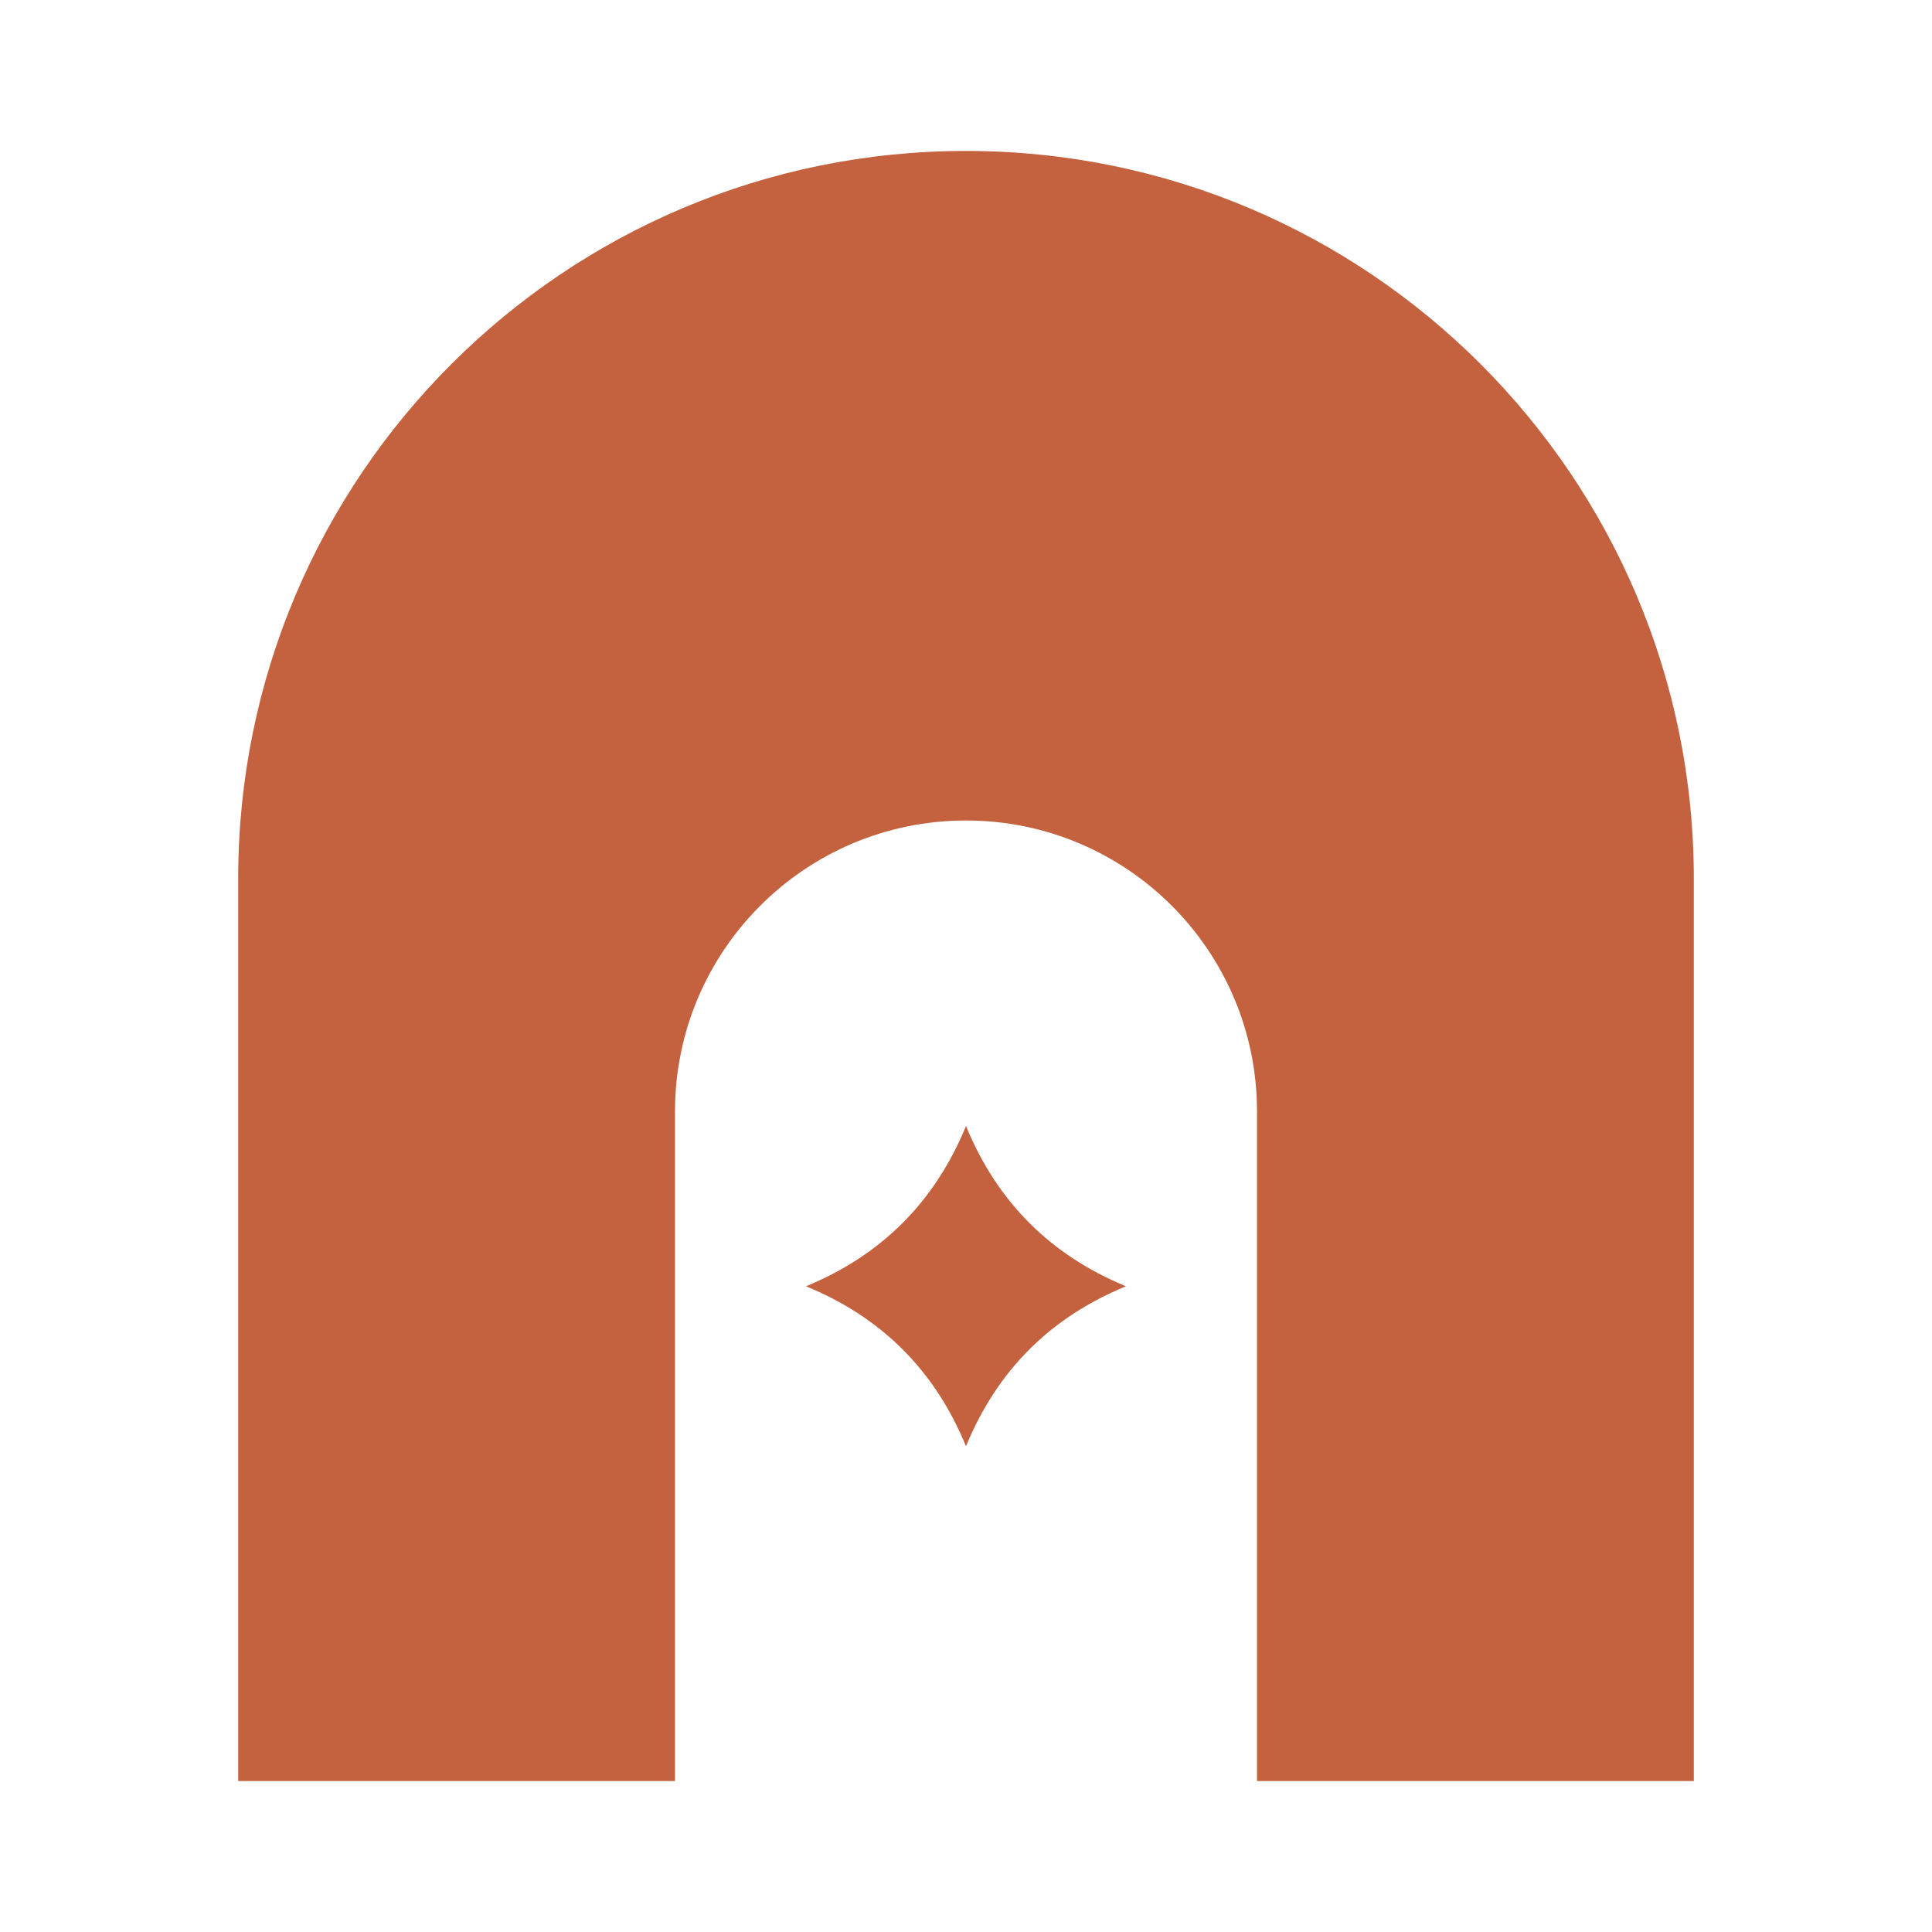
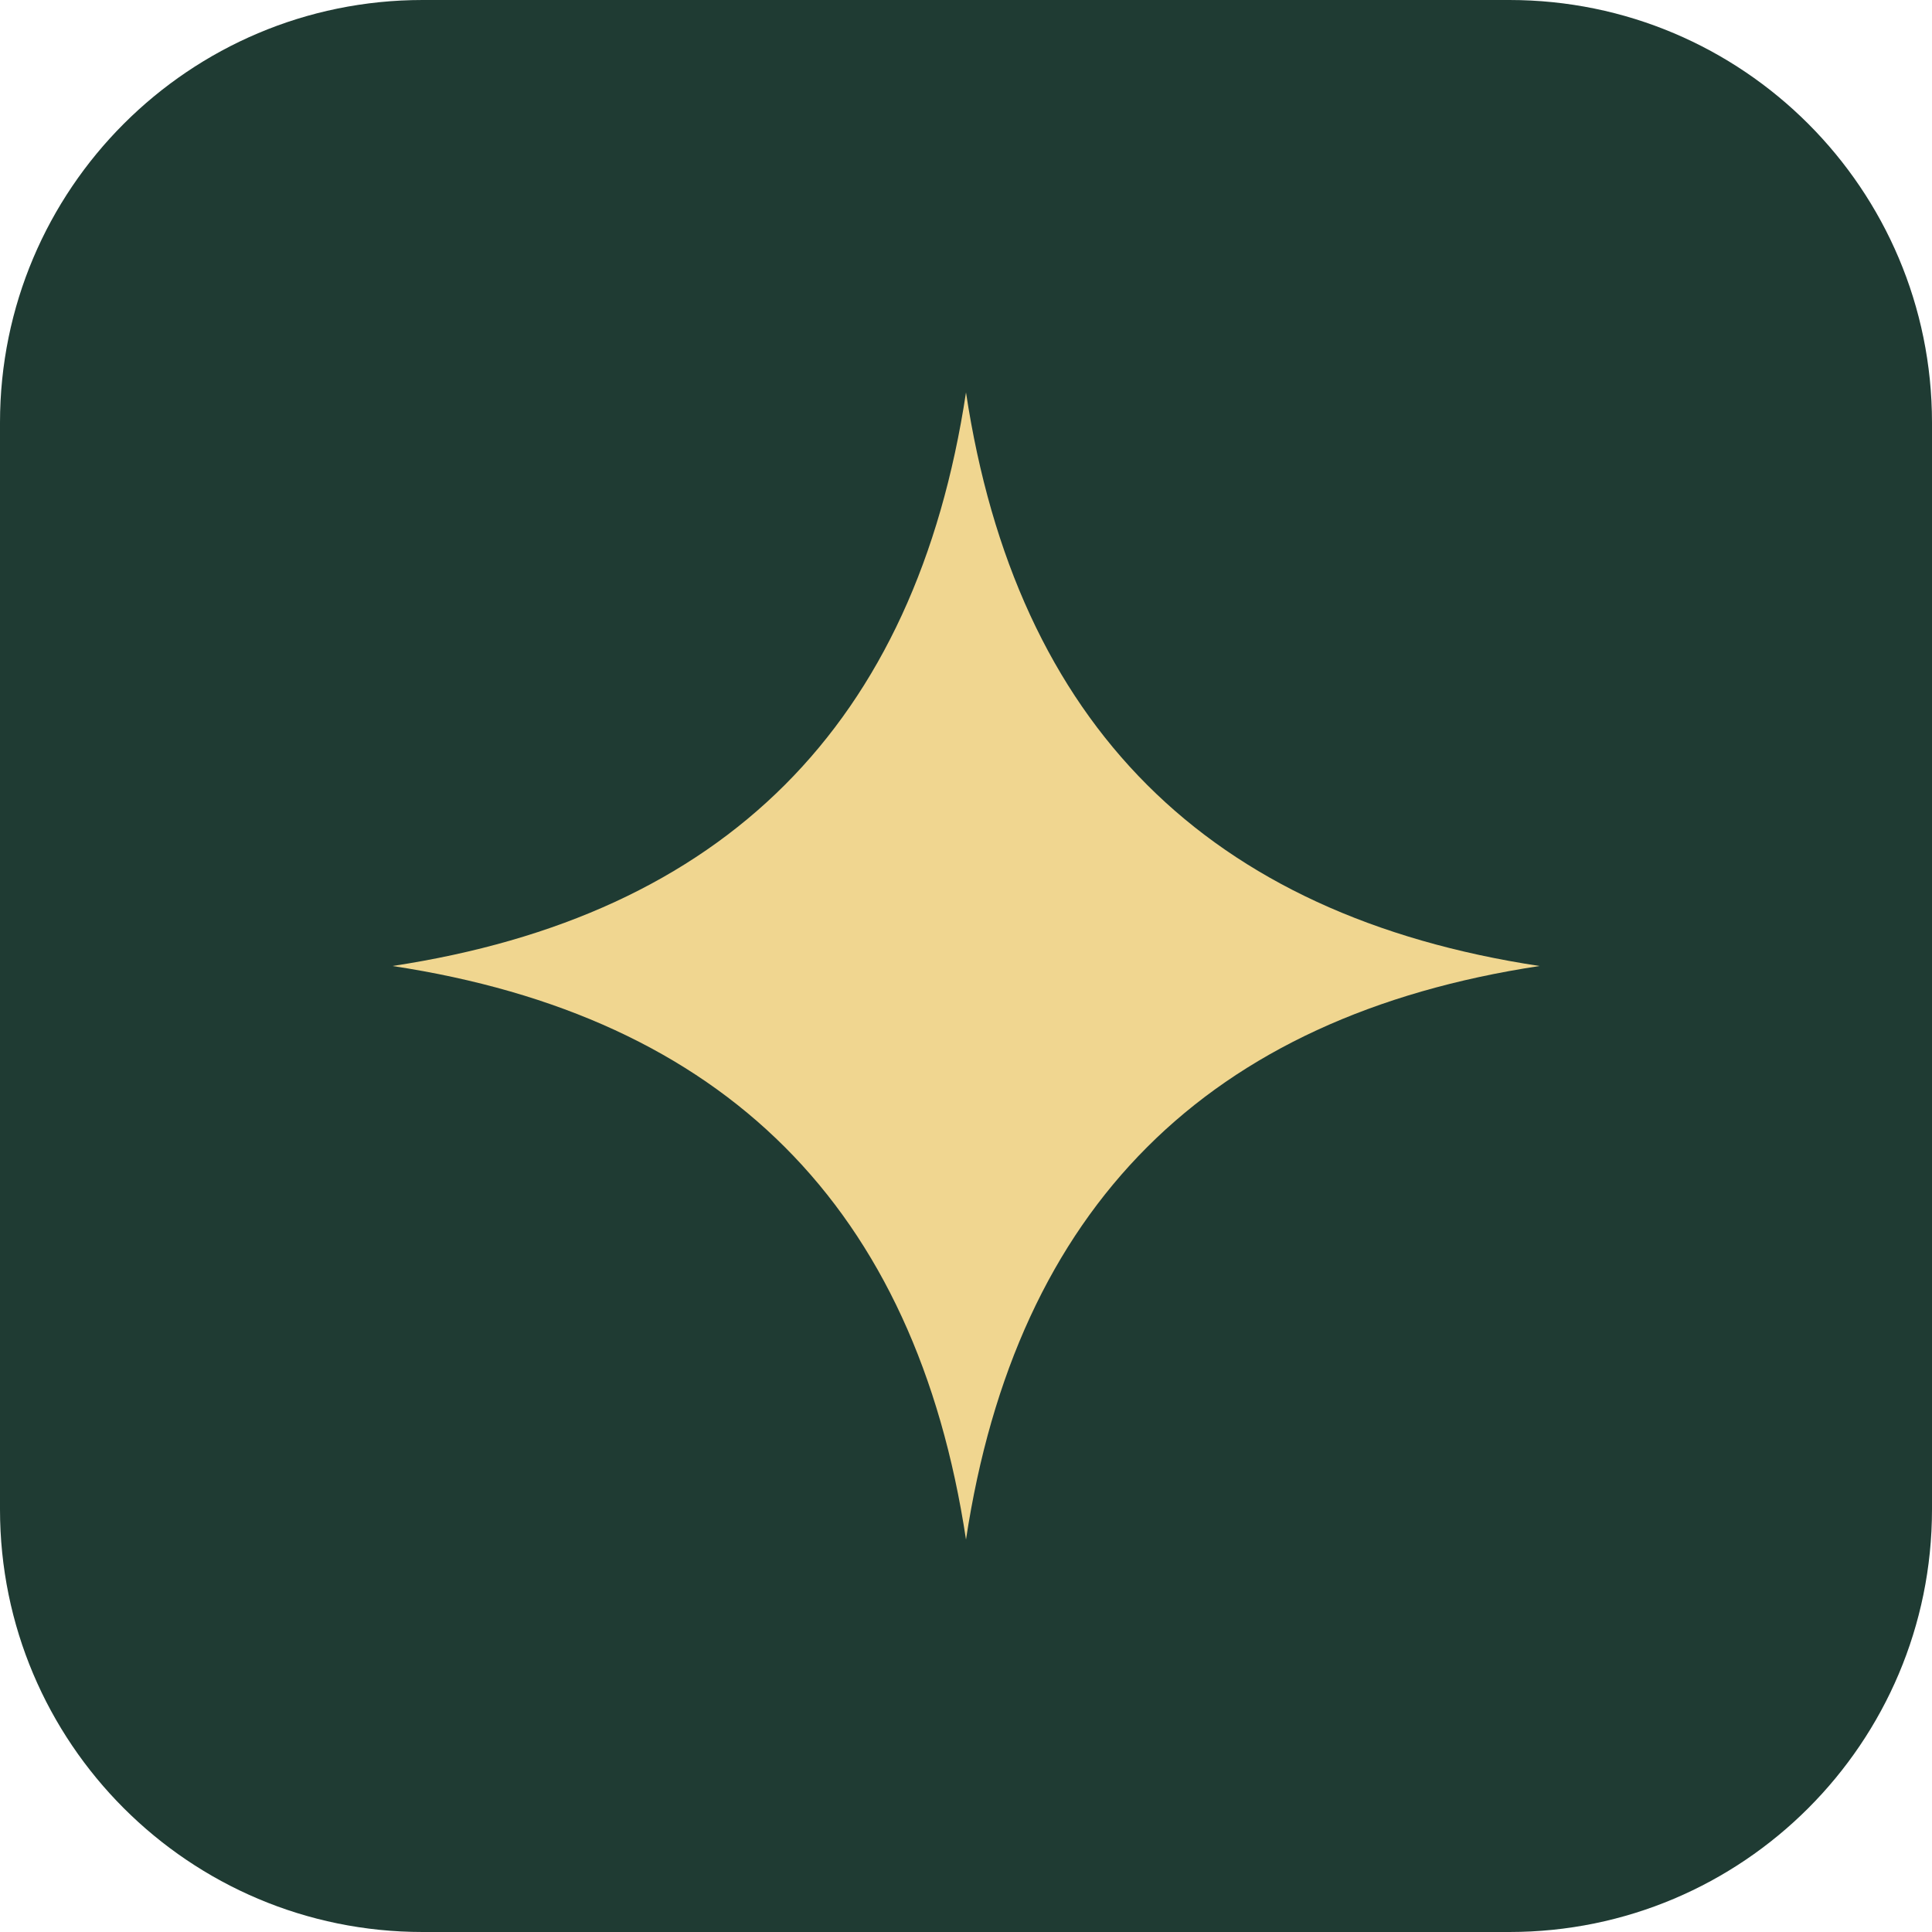
- <svg xmlns="http://www.w3.org/2000/svg" viewBox="0 0 64 64" width="64" height="64" role="img" aria-label="ImplementAI">
-   <path fill="#C4623F" fill-rule="evenodd" d="M7.89,59.00 V29.11 A24.11,24.11 0 0 1 56.11,29.11 V59.00 Z M22.36,59.00 V36.82 A9.64,9.64 0 0 1 41.64,36.82 V59.00 Z" />
-   <path fill="#C4623F" d="M32.00,37.30 Q33.54,41.06 37.30,42.61 Q33.54,44.15 32.00,47.91 Q30.46,44.15 26.70,42.61 Q30.46,41.06 32.00,37.30 Z" />
+ <svg xmlns="http://www.w3.org/2000/svg" viewBox="0 0 64.0 64.0" width="64" height="64" role="img" aria-label="ImplementAI">
+   <rect width="64" height="64" rx="14" fill="#1F3B33" />
+   <path fill="#F0D690" d="M32.0,13.0 Q34.5,29.5 51.0,32.0 Q34.5,34.5 32.0,51.0 Q29.5,34.5 13.0,32.0 Q29.5,29.5 32.0,13.0 Z" />
</svg>
